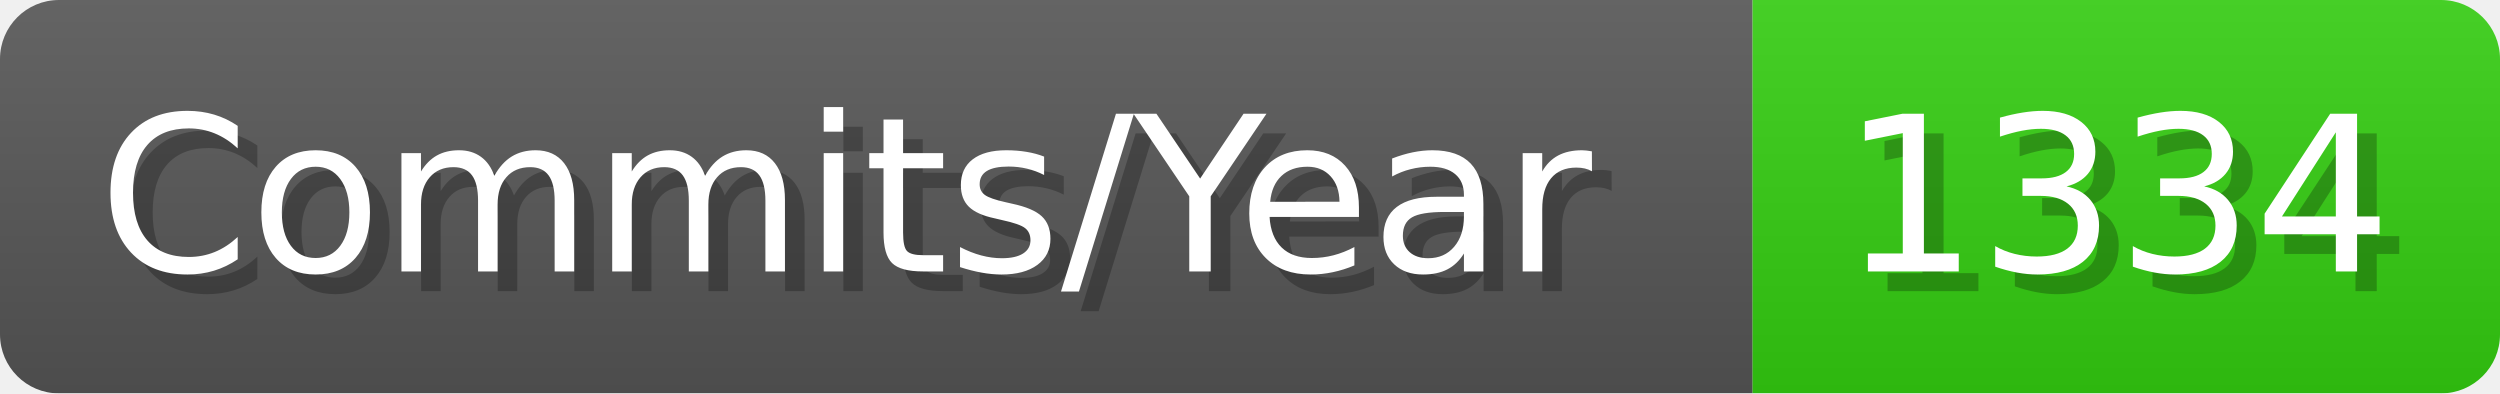
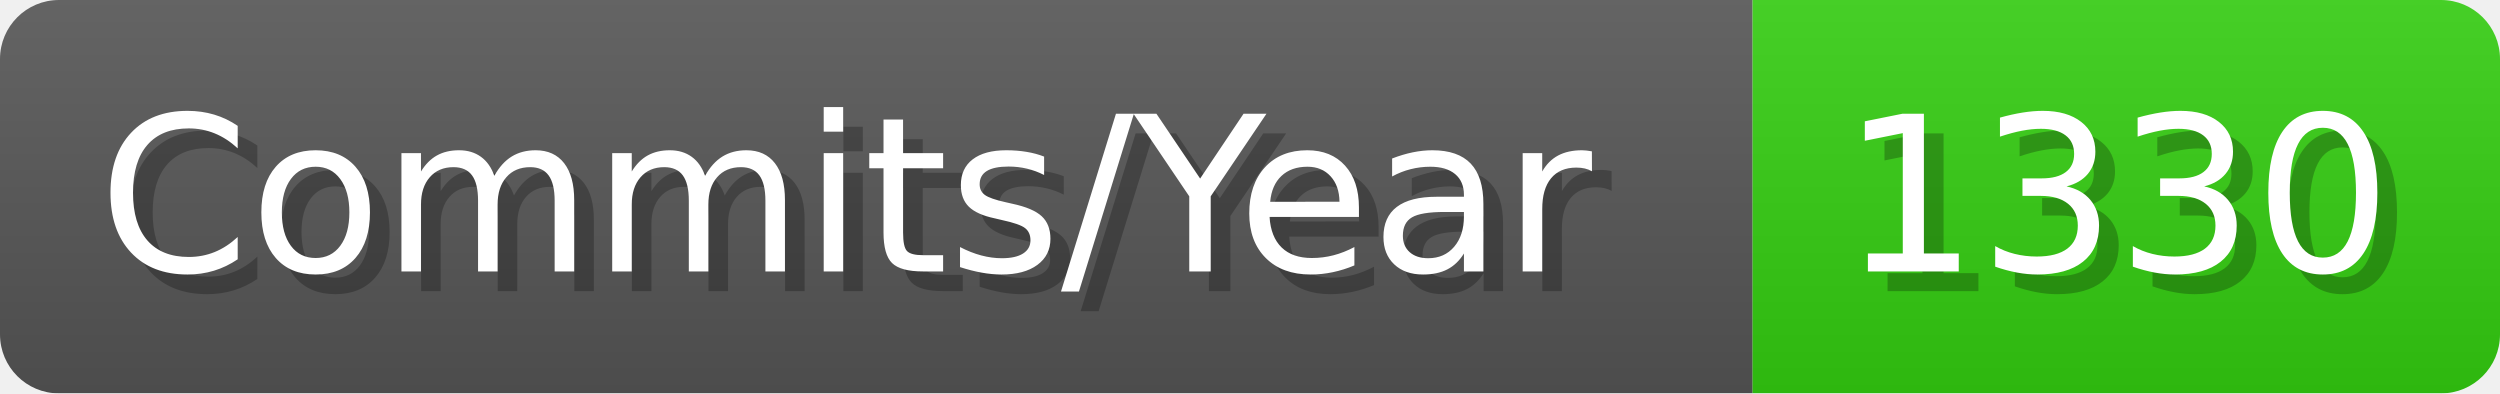
- <svg xmlns="http://www.w3.org/2000/svg" width="127.1" height="20" viewBox="0 0 1271 200" role="img" aria-label="Commits/Year: 1334">
+ <svg xmlns="http://www.w3.org/2000/svg" width="127.1" height="20" viewBox="0 0 1271 200" role="img" aria-label="Commits/Year: 1330">
  <linearGradient id="aUPdi" x2="0" y2="100%">
    <stop offset="0" stop-opacity=".1" stop-color="#EEE" />
    <stop offset="1" stop-opacity=".1" />
  </linearGradient>
  <mask id="WfAiQ">
    <rect width="1271" height="200" rx="30" fill="#FFF" />
  </mask>
  <g mask="url(#WfAiQ)">
    <rect width="891" height="200" fill="#555" />
    <rect width="380" height="200" fill="#3C1" x="891" />
    <rect width="1271" height="200" fill="url(#aUPdi)" />
  </g>
  <g aria-hidden="true" fill="#fff" text-anchor="start" font-family="Verdana,DejaVu Sans,sans-serif" font-size="110">
    <text x="60" y="148" textLength="791" fill="#000" opacity="0.25">Commits/Year</text>
    <text x="50" y="138" textLength="791">Commits/Year</text>
-     <text x="946" y="148" textLength="280" fill="#000" opacity="0.25">1334</text>
-     <text x="936" y="138" textLength="280">1334</text>
+     <text x="946" y="148" textLength="280" fill="#000" opacity="0.25">1330</text>
+     <text x="936" y="138" textLength="280">1330</text>
  </g>
</svg>
